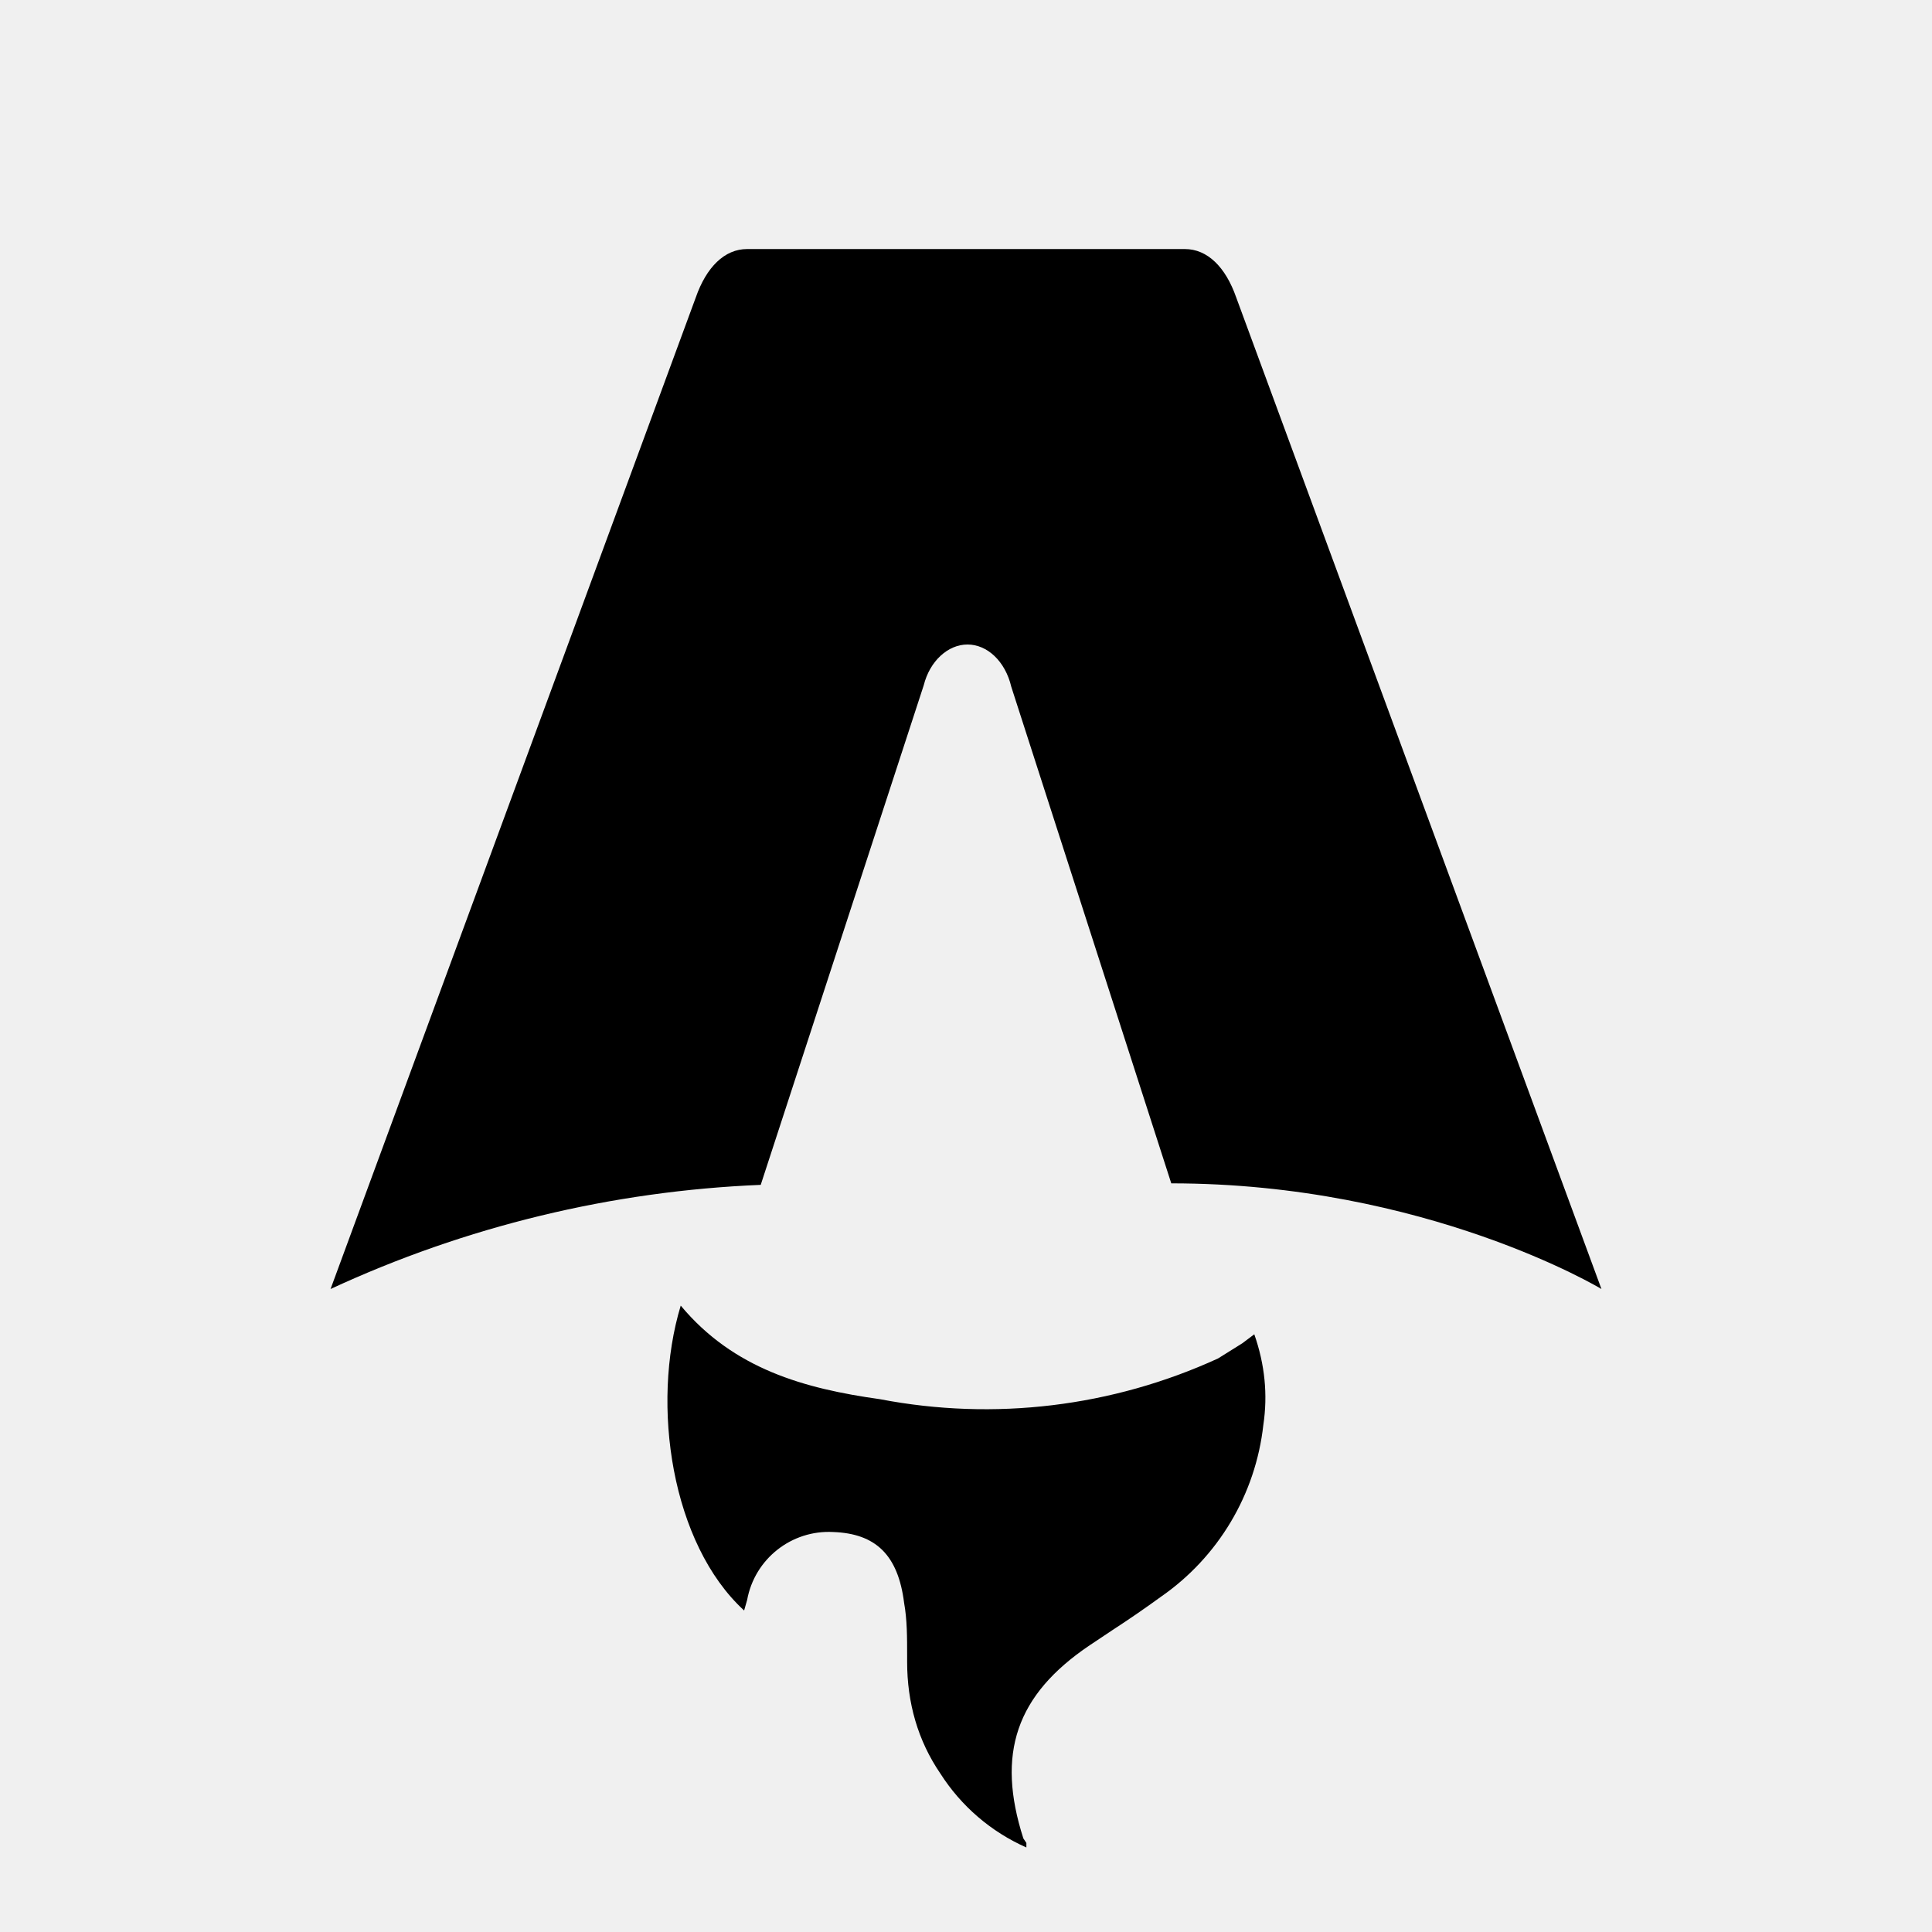
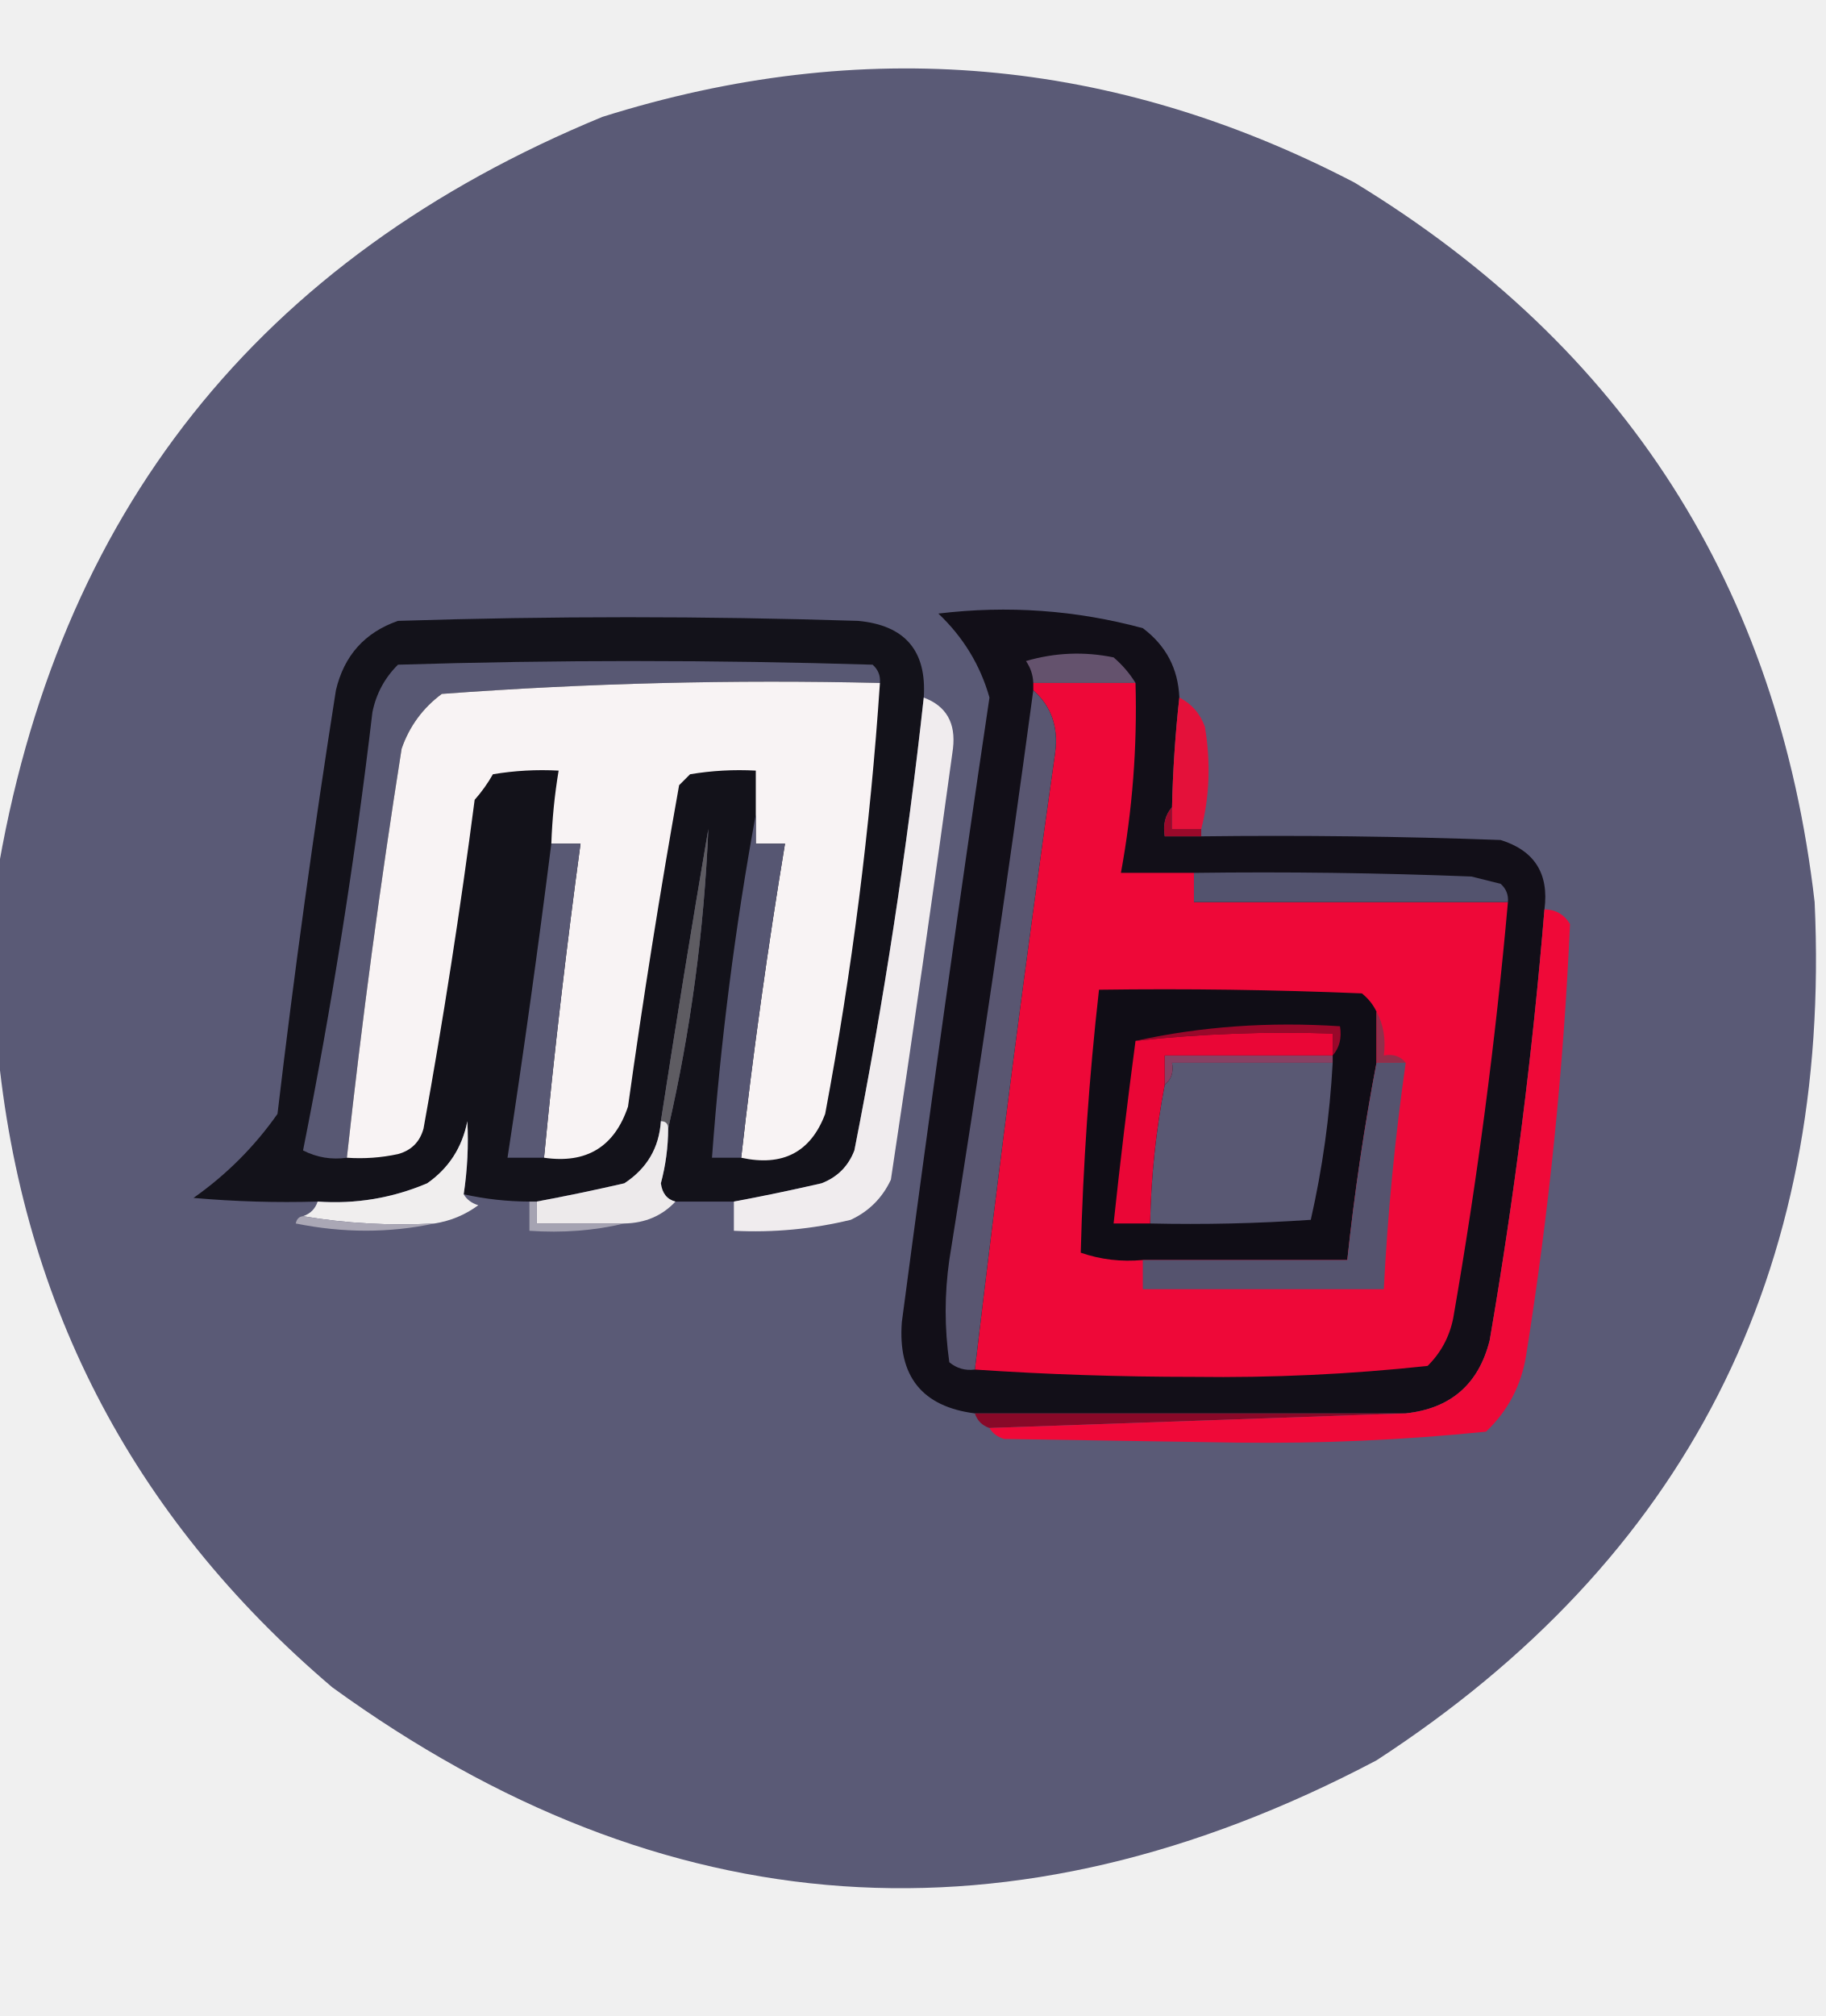
- <svg xmlns="http://www.w3.org/2000/svg" fill="none" viewBox="0 0 128 128">
-   <path d="M50.4 78.5a75.1 75.1 0 0 0-28.5 6.9l24.2-65.7c.7-2 1.9-3.2 3.4-3.2h29c1.5 0 2.7 1.2 3.4 3.2l24.2 65.7s-11.6-7-28.5-7L67 45.5c-.4-1.7-1.6-2.8-2.9-2.8-1.3 0-2.5 1.1-2.9 2.7L50.4 78.5Zm-1.1 28.2Zm-4.2-20.2c-2 6.6-.6 15.8 4.2 20.2a17.5 17.5 0 0 1 .2-.7 5.5 5.5 0 0 1 5.7-4.5c2.8.1 4.3 1.5 4.7 4.7.2 1.1.2 2.3.2 3.5v.4c0 2.7.7 5.2 2.2 7.4a13 13 0 0 0 5.7 4.9v-.3l-.2-.3c-1.8-5.6-.5-9.5 4.4-12.8l1.5-1a73 73 0 0 0 3.2-2.2 16 16 0 0 0 6.8-11.4c.3-2 .1-4-.6-6l-.8.6-1.6 1a37 37 0 0 1-22.4 2.7c-5-.7-9.7-2-13.2-6.2Z" />
-   <style>
-         path { fill: #000; }
-         @media (prefers-color-scheme: dark) {
-             path { fill: #FFF; }
-         }
-     </style>
+ <svg xmlns="http://www.w3.org/2000/svg" width="250" height="276" style="shape-rendering:geometricPrecision;text-rendering:geometricPrecision;image-rendering:optimizeQuality;fill-rule:evenodd;clip-rule:evenodd">
+   <path style="opacity:1" fill="#5a5a76" d="M248.5 123.5c2.351 50.801-17.649 89.968-60 117.5-49.863 26.299-97.53 22.965-143-10-27.692-23.553-43.026-53.386-46-89.5v-21C7.716 70.241 35.383 35.408 82.5 16c35.608-11.211 69.942-8.211 103 9 37.016 22.519 58.016 55.352 63 98.5Z" />
+   <path style="opacity:1" fill="#120f18" d="M161.5 95.5c-.553 4.982-.887 9.982-1 15-.934 1.068-1.268 2.401-1 4h5c13.671-.167 27.337 0 41 .5 4.644 1.448 6.644 4.615 6 9.5-1.631 19.767-4.131 39.434-7.5 59-1.503 6.002-5.336 9.336-11.5 10h-59c-7.23-.928-10.563-5.095-10-12.5 3.762-28.503 7.762-57.003 12-85.5-1.255-4.437-3.589-8.27-7-11.5 9.505-1.145 18.838-.478 28 2 3.174 2.381 4.841 5.548 5 9.5Z" />
+   <path style="opacity:1" fill="#13121a" d="M126.5 95.5c-2.282 20.809-5.449 41.475-9.5 62-.833 2.167-2.333 3.667-4.5 4.5-4.109.944-8.109 1.778-12 2.5h-8c-1.149-.291-1.816-1.124-2-2.5.659-2.462.993-4.962 1-7.5 3.08-13.396 4.913-27.063 5.5-41-2.276 13.325-4.443 26.659-6.5 40-.238 3.638-1.904 6.471-5 8.5-4.109.944-8.109 1.778-12 2.5h-1c-3.045-.008-6.045-.341-9-1 .505-3.341.672-6.674.5-10-.714 3.604-2.547 6.437-5.5 8.5-4.795 2.033-9.795 2.866-15 2.5-5.676.166-11.343-.001-17-.5 4.5-3.167 8.333-7 11.5-11.5 2.294-19.391 4.961-38.725 8-58 1.115-4.745 3.948-7.912 8.5-9.5 21-.667 42-.667 63 0 6.427.592 9.427 4.092 9 10.5Z" />
+   <path style="opacity:1" fill="#64526d" d="M155.5 93.5h-14c-.039-1.083-.373-2.083-1-3 3.959-1.16 7.959-1.327 12-.5 1.21 1.039 2.21 2.206 3 3.5Z" />
+   <path style="opacity:1" fill="#585873" d="M120.5 93.5c-20.092-.476-40.092.024-60 1.5-2.606 1.938-4.439 4.438-5.5 7.5-2.95 18.623-5.45 37.29-7.5 56-2.104.299-4.104-.034-6-1 3.952-19.827 7.119-39.827 9.5-60 .516-2.534 1.683-4.7 3.5-6.5 21.667-.667 43.333-.667 65 0 .752.671 1.086 1.504 1 2.5Z" />
+   <path style="opacity:1" fill="#ee0838" d="M141.5 94.5v-1h14c.245 8.75-.422 17.417-2 26h10v4h43c-1.704 19.095-4.204 38.095-7.5 57-.516 2.534-1.683 4.7-3.5 6.5-10.573 1.145-21.24 1.645-32 1.5-10.172 0-20.172-.334-30-1 3.338-28.199 7.005-56.366 11-84.5.454-3.483-.546-6.316-3-8.5Z" />
+   <path style="opacity:1" fill="#f8f3f4" d="M120.5 93.5c-1.328 19.799-3.828 39.465-7.5 59-1.974 5.24-5.808 7.24-11.5 6 1.627-14.39 3.627-28.723 6-43h-4v-10c-3.018-.165-6.018.002-9 .5l-1.5 1.5c-2.608 14.589-4.942 29.256-7 44-1.858 5.515-5.692 7.848-11.5 7 1.385-14.366 3.052-28.699 5-43h-4c.116-3.36.449-6.693 1-10-3.018-.165-6.018.002-9 .5-.711 1.255-1.544 2.421-2.5 3.5-1.964 15.083-4.297 30.083-7 45-.5 1.833-1.667 3-3.5 3.5-2.31.497-4.643.663-7 .5 2.05-18.71 4.55-37.377 7.5-56 1.061-3.062 2.894-5.562 5.5-7.5 19.908-1.476 39.908-1.976 60-1.5Z" />
+   <path style="opacity:1" fill="#595671" d="M141.5 94.5c2.454 2.184 3.454 5.017 3 8.5-3.995 28.134-7.662 56.301-11 84.5-1.322.17-2.489-.163-3.5-1-.667-4.667-.667-9.333 0-14 4.163-25.973 7.996-51.973 11.5-78Z" />
+   <path style="opacity:1" fill="#f0ecee" d="M126.5 95.5c3.086 1.154 4.419 3.488 4 7-2.696 19.705-5.529 39.371-8.5 59-1.167 2.5-3 4.333-5.5 5.5-5.254 1.271-10.587 1.771-16 1.5v-4c3.891-.722 7.891-1.556 12-2.5 2.167-.833 3.667-2.333 4.5-4.5 4.051-20.525 7.218-41.191 9.5-62Z" />
+   <path style="opacity:1" fill="#e4113a" d="M161.5 95.5c1.673.843 2.84 2.176 3.5 4 .815 4.852.648 9.519-.5 14h-4v-3c.113-5.018.447-10.018 1-15Z" />
+   <path style="opacity:1" fill="#9a092a" d="M160.5 110.5v3h4v1h-5c-.268-1.599.066-2.932 1-4Z" />
+   <path style="opacity:1" fill="#5e5c62" d="M91.5 154.5c0-.667-.333-1-1-1 2.057-13.341 4.224-26.675 6.5-40-.587 13.937-2.42 27.604-5.5 41Z" />
+   <path style="opacity:1" fill="#53536e" d="M163.5 119.5c12.671-.167 25.338 0 38 .5 1.333.333 2.667.667 4 1 .752.671 1.086 1.504 1 2.5h-43v-4Z" />
+   <path style="opacity:1" fill="#100d16" d="M188.5 138.5v7c-1.701 8.907-3.035 17.907-4 27h-28c-2.948.277-5.781-.056-8.5-1 .31-12.016 1.144-24.016 2.5-36 12.005-.167 24.005 0 36 .5.881.708 1.547 1.542 2 2.5Z" />
+   <path style="opacity:1" fill="#99082a" d="M182.5 144.5v-3c-9.084-.304-18.084.029-27 1 8.94-1.972 18.273-2.639 28-2 .268 1.599-.066 2.932-1 4Z" />
+   <path style="opacity:1" fill="#922e4a" d="M188.5 138.5c.961 1.765 1.295 3.765 1 6 1.291-.237 2.291.096 3 1h-4v-7Z" />
+   <path style="opacity:1" fill="#55536e" d="M188.5 145.5h4c-1.47 10.288-2.47 20.621-3 31h-33v-4h28c.965-9.093 2.299-18.093 4-27Z" />
+   <path style="opacity:1" fill="#595873" d="M182.5 145.5c-.398 7.287-1.398 14.454-3 21.5-7.326.5-14.659.666-22 .5.122-6.396.789-12.729 2-19 .904-.709 1.237-1.709 1-3h22Z" />
+   <path style="opacity:1" fill="#884063" d="M182.5 144.5v1h-22c.237 1.291-.096 2.291-1 3v-4h23Z" />
+   <path style="opacity:1" fill="#565672" d="M103.5 111.5v4h4c-2.373 14.277-4.373 28.61-6 43h-4c1.169-15.908 3.169-31.575 6-47Z" />
+   <path style="opacity:1" fill="#ea0636" d="M182.5 144.5h-23v4c-1.211 6.271-1.878 12.604-2 19h-5c.892-8.35 1.892-16.684 3-25 8.916-.971 17.916-1.304 27-1v3Z" />
+   <path style="opacity:1" fill="#595974" d="M75.5 115.5h4c-1.948 14.301-3.615 28.634-5 43h-5c2.192-14.347 4.192-28.68 6-43Z" />
+   <path style="opacity:1" fill="#f0eeee" d="M63.5 163.5c.417.722 1.084 1.222 2 1.5-1.787 1.319-3.787 2.152-6 2.5-6.19.323-12.19-.01-18-1 1-.333 1.667-1 2-2 5.205.366 10.205-.467 15-2.5 2.953-2.063 4.786-4.896 5.5-8.5.172 3.326.005 6.659-.5 10Z" />
+   <path style="opacity:1" fill="#edeaeb" d="M90.5 153.5c.667 0 1 .333 1 1-.007 2.538-.341 5.038-1 7.5.184 1.376.851 2.209 2 2.5-1.82 1.948-4.154 2.948-7 3h-12v-3c3.891-.722 7.891-1.556 12-2.5 3.096-2.029 4.762-4.862 5-8.5Z" />
+   <path style="opacity:1" fill="#aaa7b5" d="M41.5 166.5c5.81.99 11.81 1.323 18 1-6.178 1.317-12.512 1.317-19 0 .124-.607.457-.94 1-1Z" />
+   <path style="opacity:1" fill="#a5a3b2" d="M72.5 164.5h1v3h12c-4.134.985-8.468 1.318-13 1v-4Z" />
+   <path style="opacity:1" fill="#880928" d="M133.5 193.5h59c-19 .667-38 1.333-57 2-1-.333-1.667-1-2-2Z" />
+   <path style="opacity:1" fill="#ef0938" d="M211.5 124.5c1.517.011 2.684.677 3.5 2-.875 19.749-2.875 39.416-6 59-.651 4.137-2.485 7.637-5.5 10.5-11.24 1.146-22.574 1.646-34 1.5-10.667-.167-21.333-.333-32-.5-.916-.278-1.582-.778-2-1.5 19-.667 38-1.333 57-2 6.164-.664 9.997-3.998 11.5-10 3.369-19.566 5.869-39.233 7.5-59Z" />
</svg>
